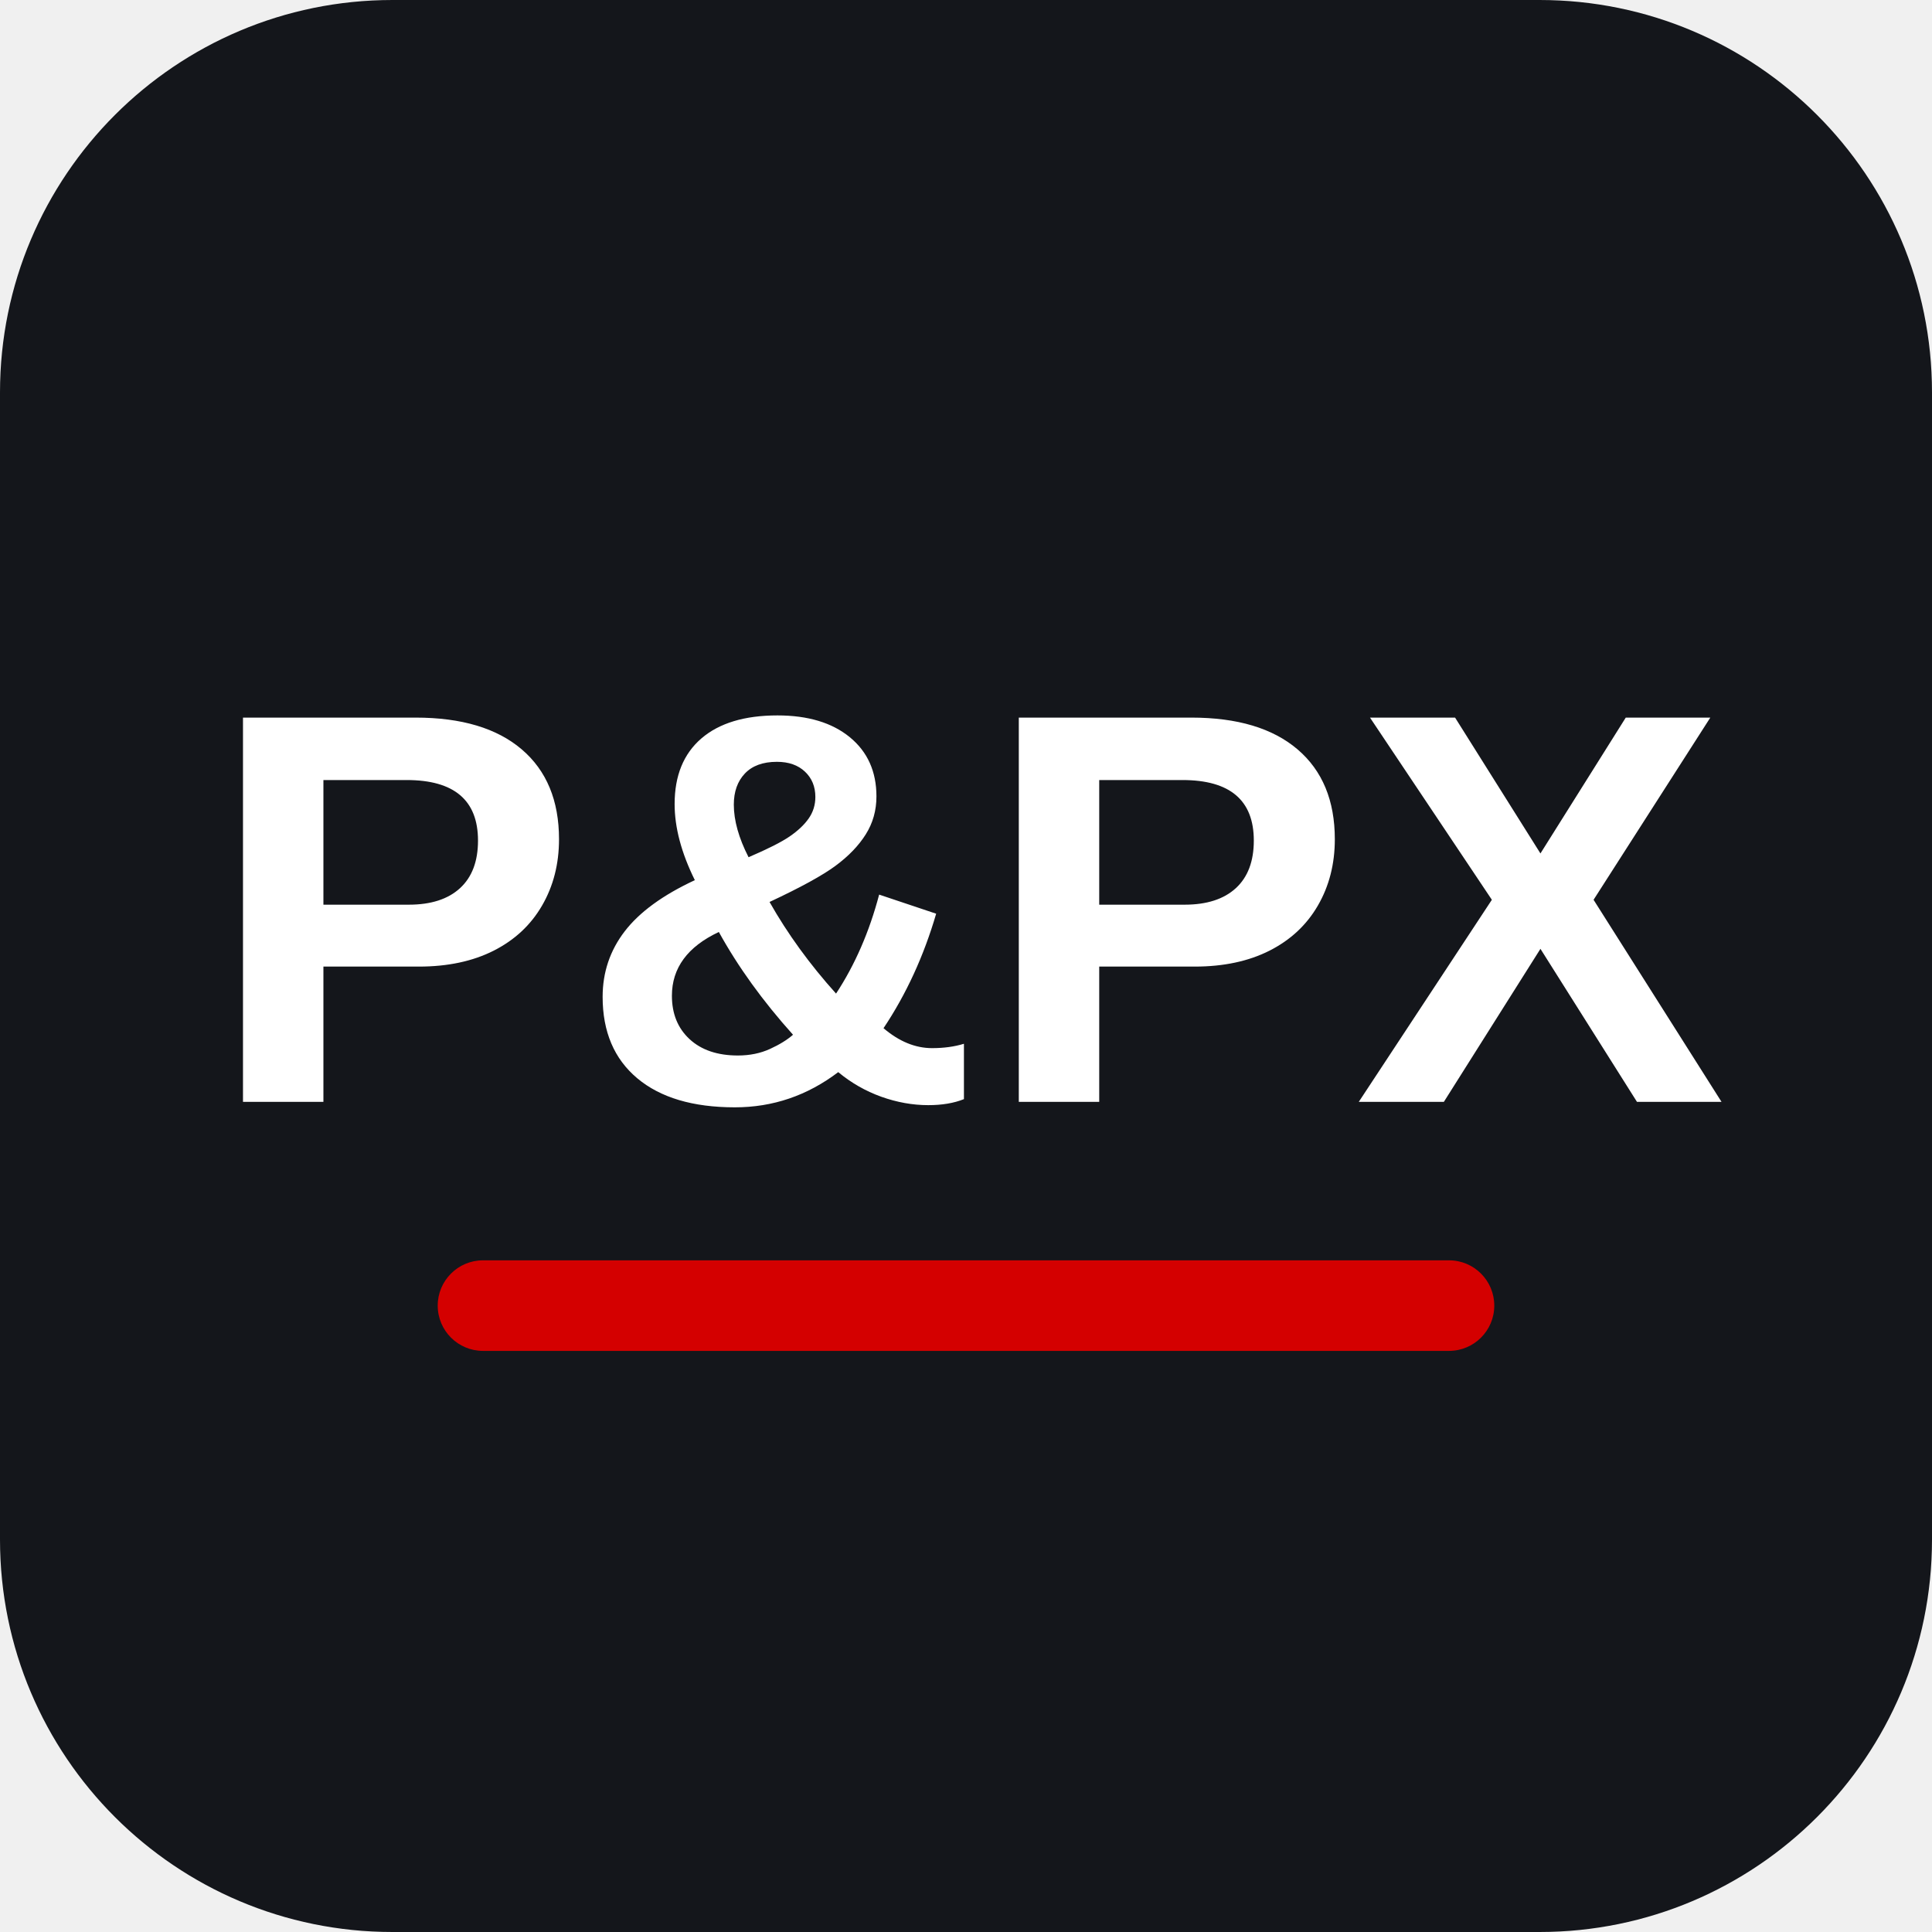
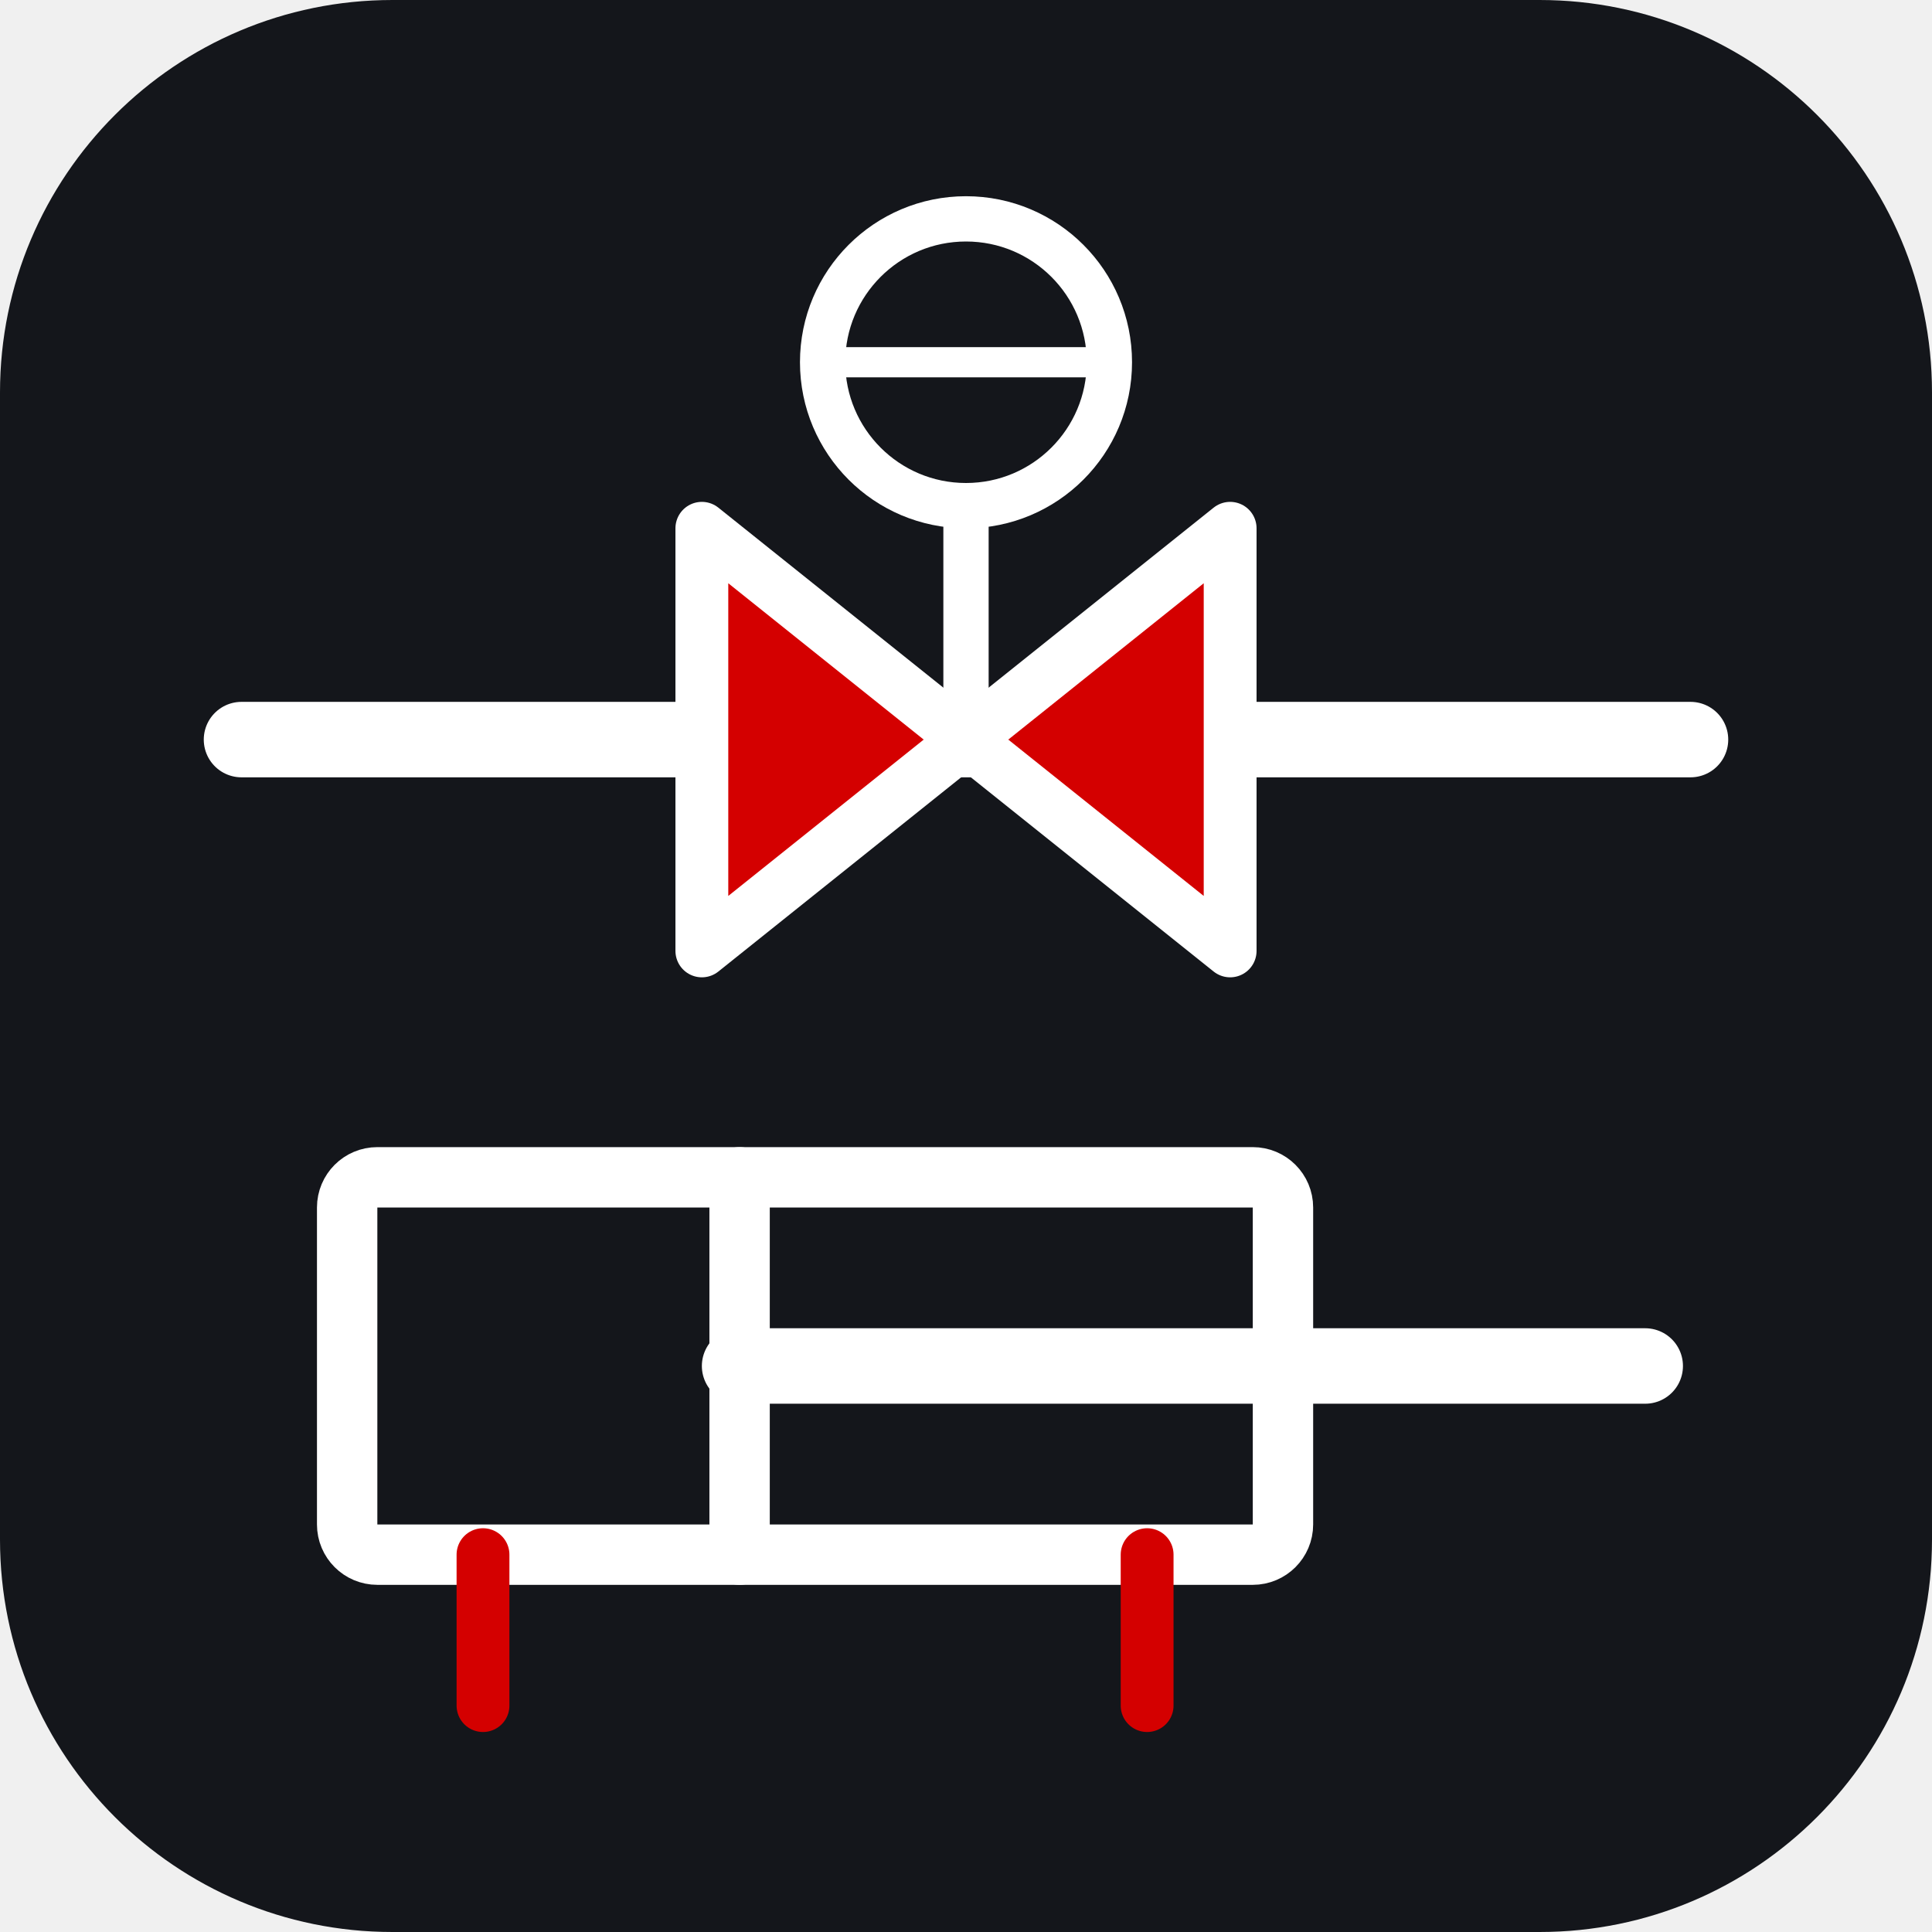
<svg xmlns="http://www.w3.org/2000/svg" viewBox="0 0 512 512">
  <rect width="512" height="512" rx="104" fill="#14161b" />
-   <text x="256" y="292" text-anchor="middle" font-family="Segoe UI, Arial, Helvetica, sans-serif" font-size="148" font-weight="700" fill="#ffffff">P&amp;PX</text>
-   <rect x="116" y="334" width="280" height="24" rx="12" fill="#d40000" />
+   <g fill="none" stroke="#ffffff" stroke-linecap="round" stroke-linejoin="round">
+     <line x1="64" y1="196" x2="448" y2="196" stroke-width="20" />
+     <line x1="256" y1="196" x2="256" y2="132" stroke-width="12" />
+     <circle cx="256" cy="96" r="38" stroke-width="12" fill="#14161b" />
+     <line x1="222" y1="96" x2="290" y2="96" stroke-width="8" />
+     <path d="M186 140 L186 252 L256 196 Z M326 140 L326 252 L256 196 Z" fill="#d40000" stroke-width="14" />
+     <rect x="92" y="312" width="248" height="100" rx="8" stroke-width="16" />
+     <line x1="196" y1="312" x2="196" y2="412" stroke-width="16" />
+     <line x1="196" y1="362" x2="436" y2="362" stroke-width="20" />
+     <line x1="128" y1="412" x2="128" y2="452" stroke="#d40000" stroke-width="14" />
+     <line x1="304" y1="412" x2="304" y2="452" stroke="#d40000" stroke-width="14" />
+   </g>
</svg>
